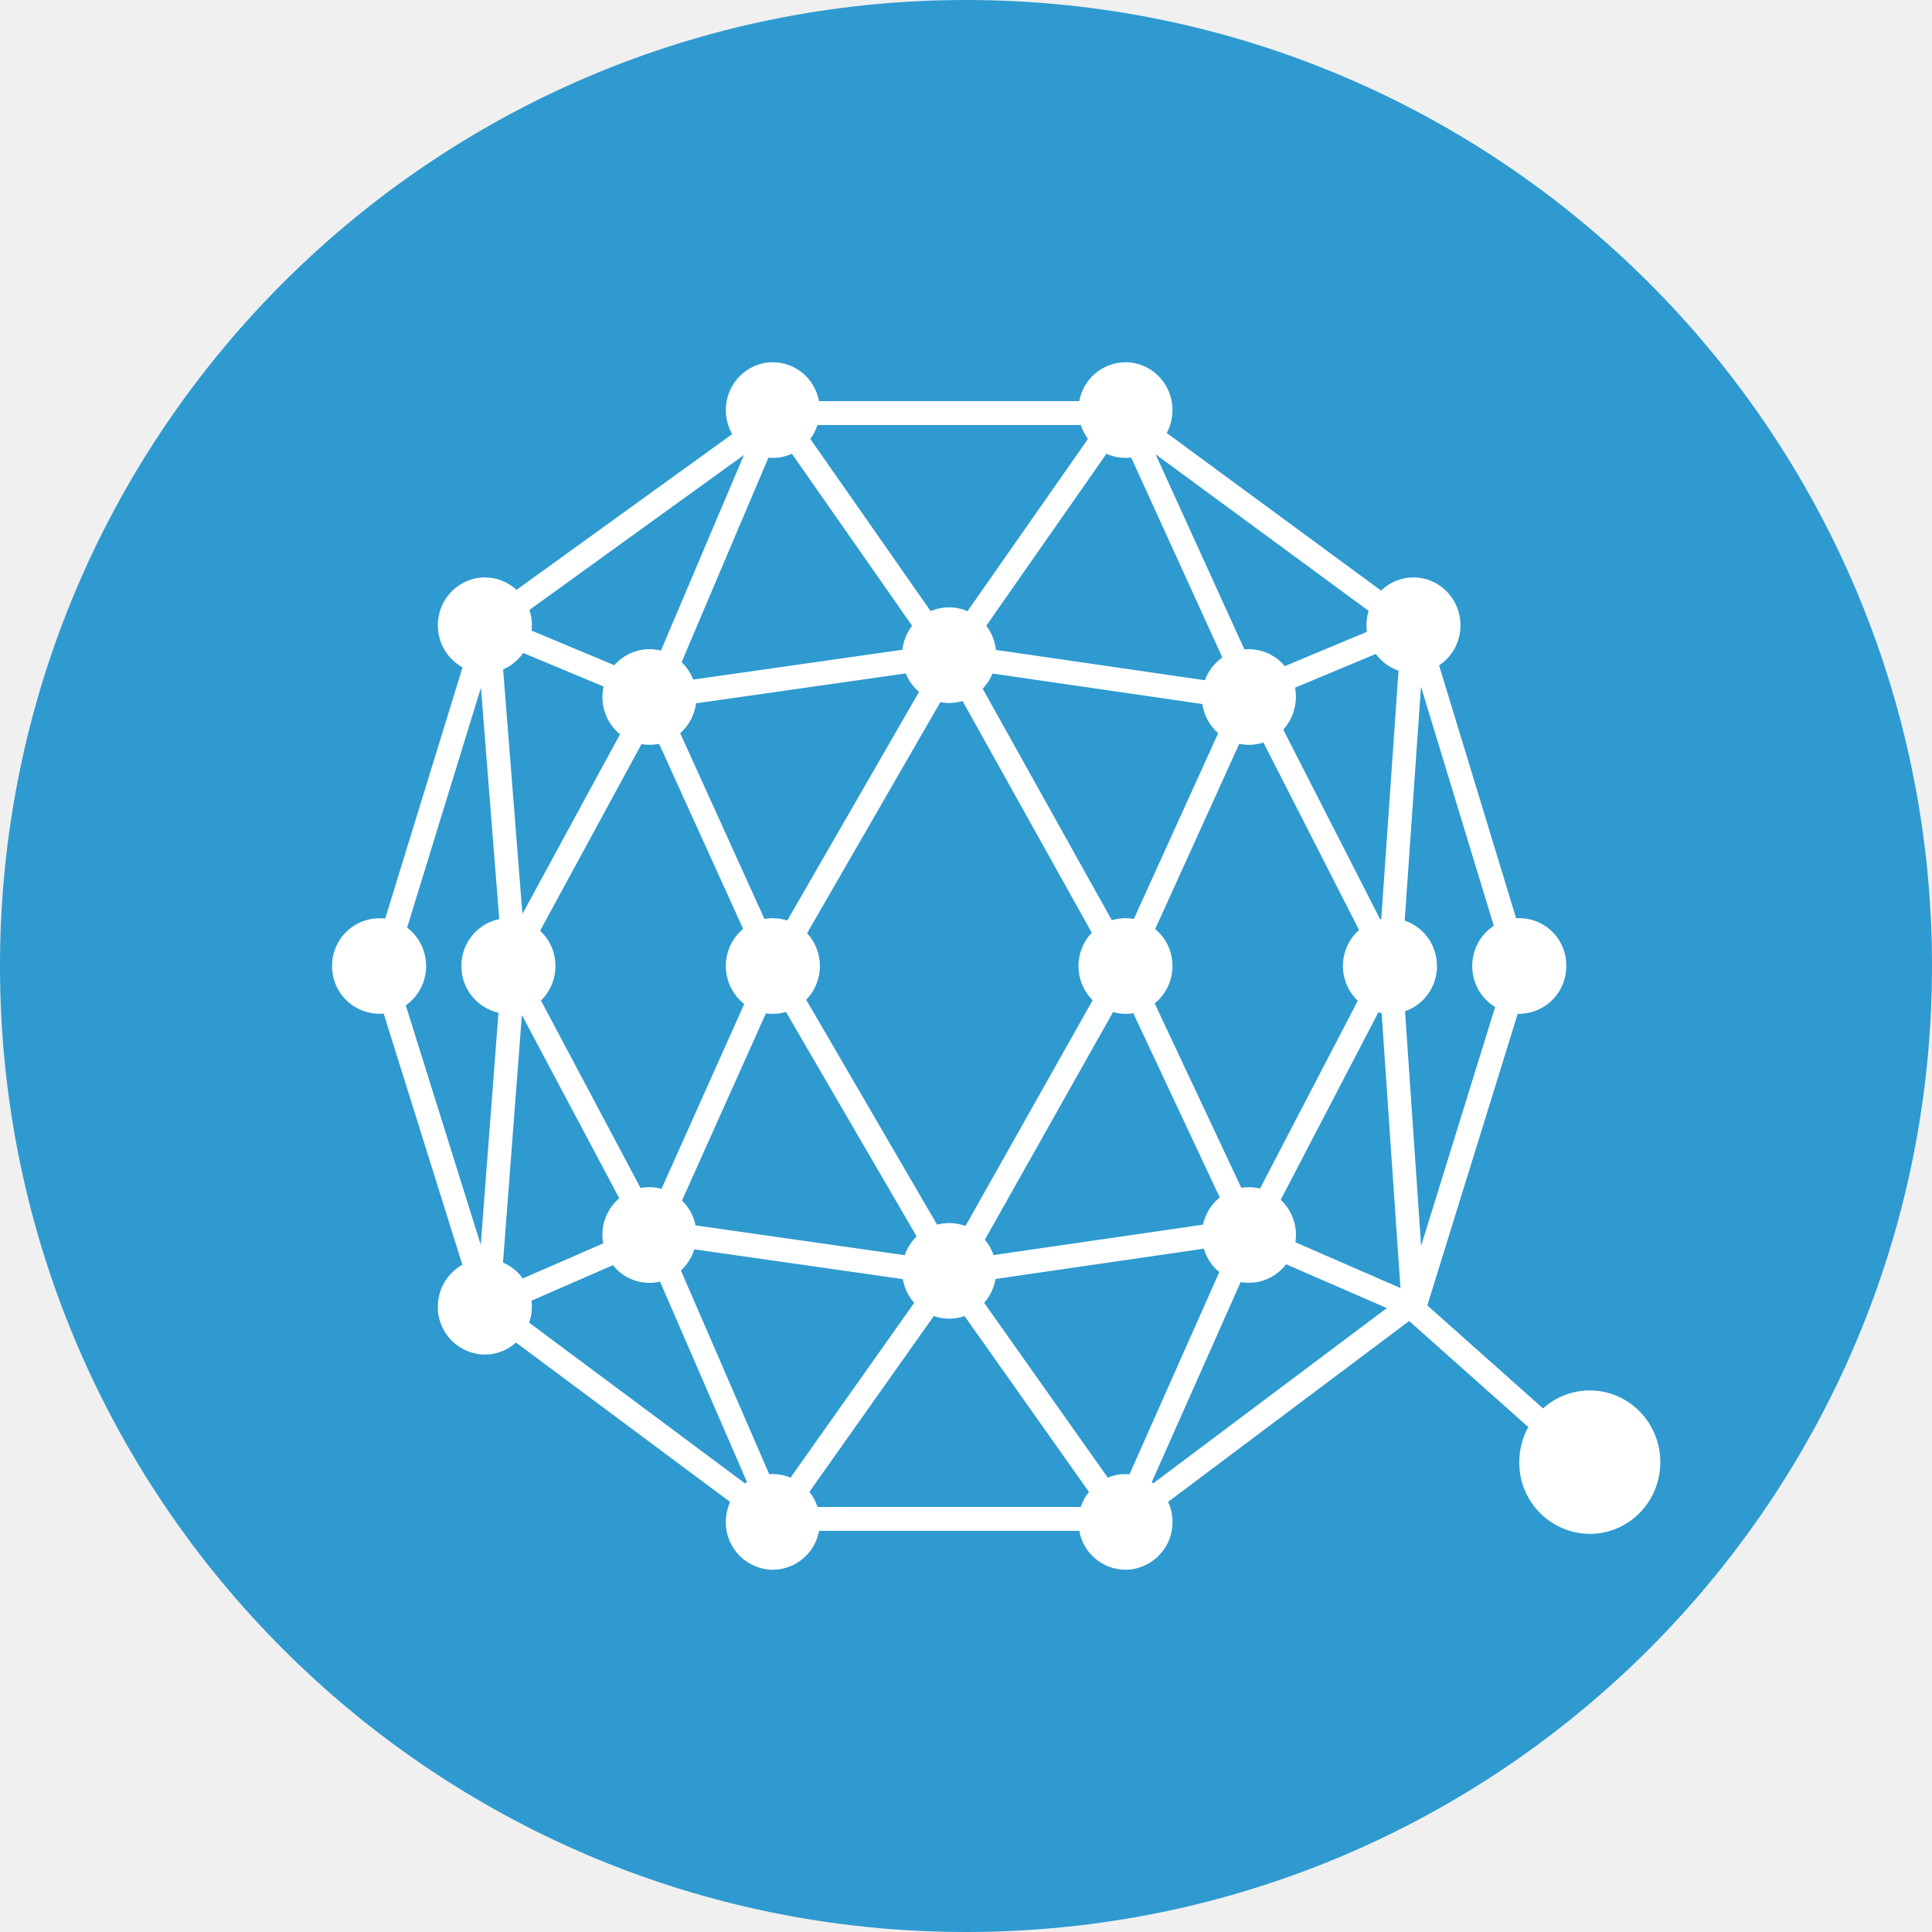
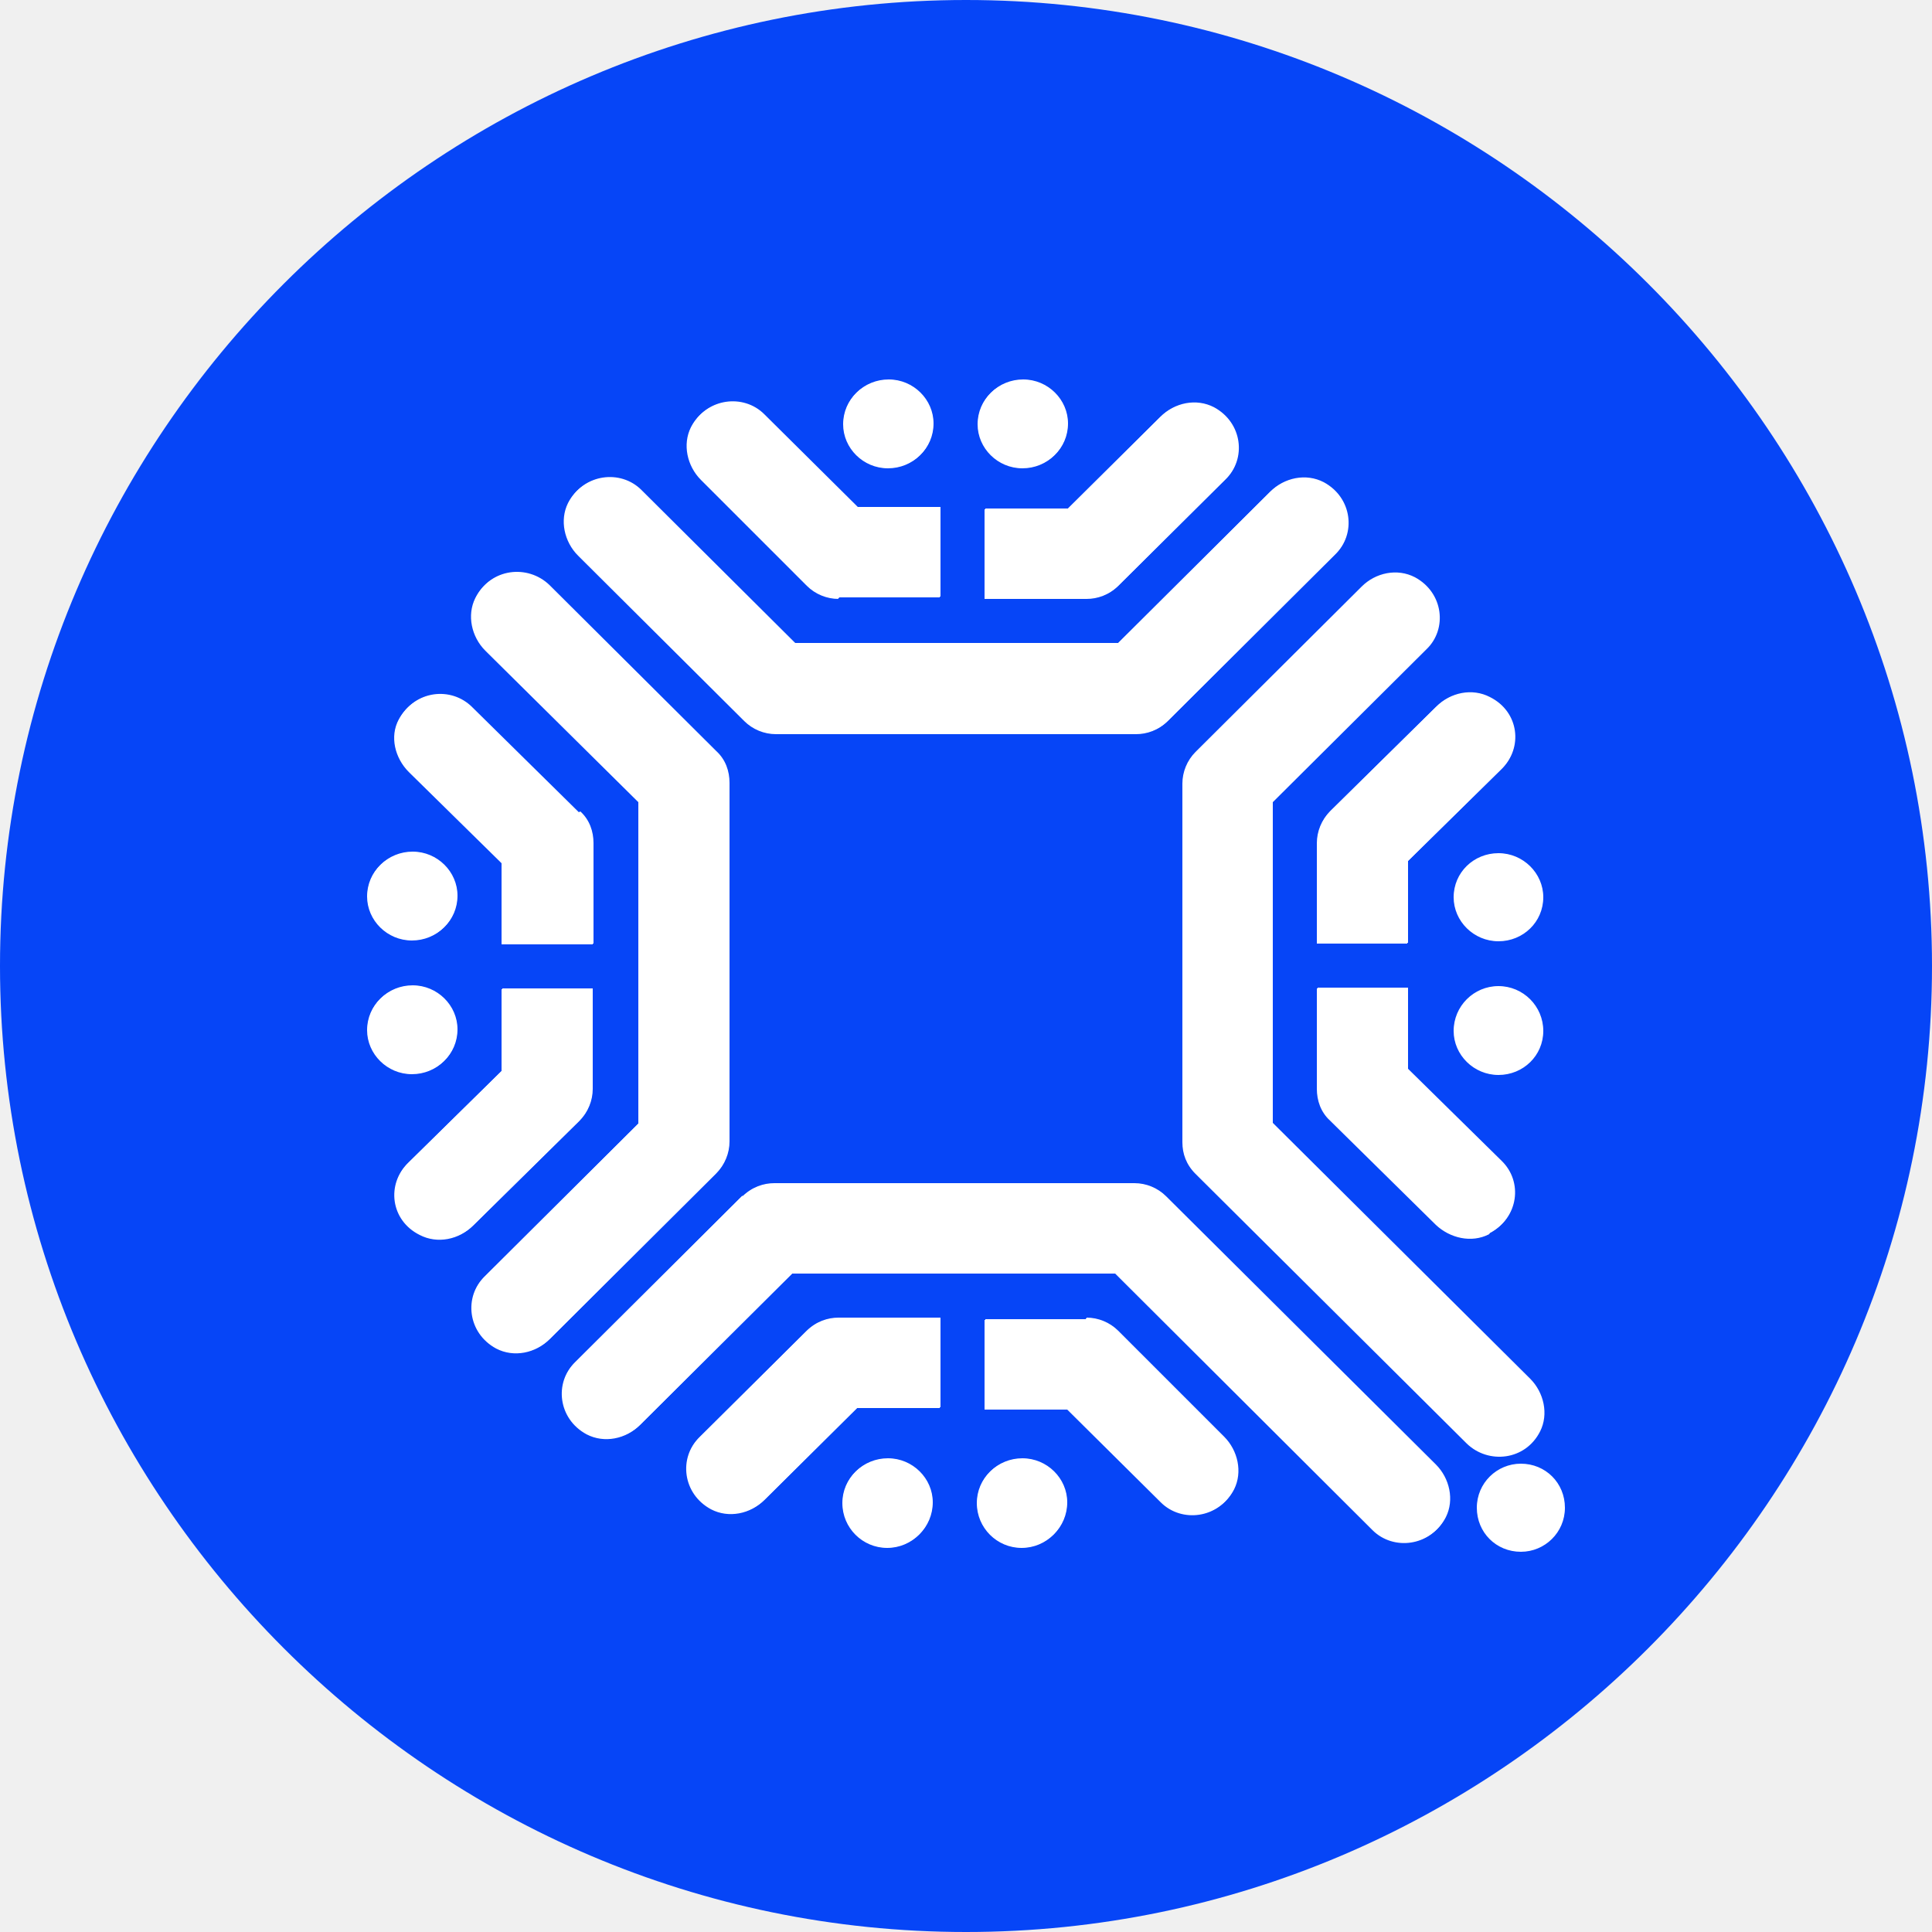
- <svg xmlns="http://www.w3.org/2000/svg" viewBox="0 0 32 32">
-   <g fill="none" fill-rule="evenodd">
-     <circle cx="16" cy="16" r="16" fill="#2E9AD0" />
-     <path fill="#FFF" fill-rule="nonzero" d="M25.313 23.636L23.34 21.88l-3.992 2.995a.8.8 0 01.072.333.786.786 0 01-.778.792.783.783 0 01-.766-.644h-4.31a.783.783 0 01-.765.644.786.786 0 01-.779-.792.8.8 0 01.071-.331l-3.546-2.64a.768.768 0 01-.516.199.786.786 0 01-.779-.792c0-.3.164-.561.406-.696l-1.303-4.16A.786.786 0 015.5 16a.786.786 0 01.88-.785l1.281-4.161a.794.794 0 01-.409-.698c0-.437.349-.792.779-.792.202 0 .386.078.524.206l3.573-2.58a.799.799 0 01-.106-.398c0-.437.349-.792.779-.792.38 0 .697.277.765.644h4.31A.783.783 0 0118.642 6c.43 0 .778.355.778.792a.8.8 0 01-.095.38l3.55 2.61a.77.77 0 01.537-.218c.43 0 .778.355.778.792a.795.795 0 01-.354.665l1.276 4.189a.777.777 0 01.83.79.786.786 0 01-.804.792l-1.497 4.83 1.917 1.706a1.15 1.15 0 01.774-.298c.645 0 1.168.532 1.168 1.188 0 .656-.523 1.188-1.168 1.188a1.178 1.178 0 01-1.168-1.188c0-.212.054-.41.15-.582zm-6.605.783l1.487-3.349a.794.794 0 01-.256-.388l-3.45.502a.795.795 0 01-.188.395l2.047 2.895a.765.765 0 01.36-.055zm.393.15l3.869-2.903-1.668-.726a.773.773 0 01-.753.295l-1.473 3.316a.78.78 0 01.025.017zm-1.065.141l-2.06-2.912a.766.766 0 01-.51 0l-2.06 2.912a.795.795 0 01.135.25h4.36a.795.795 0 01.135-.25zm6.728-8.03a.794.794 0 01-.379-.68c0-.28.142-.525.357-.666l-1.206-3.96-.27 3.874c.31.104.535.401.535.752a.791.791 0 01-.529.75l.266 3.886 1.226-3.956zm-2.254-1.277l-1.584-3.105a.766.766 0 01-.4.022l-1.392 3.067a.796.796 0 01.286.613.796.796 0 01-.295.62l1.435 3.054a.771.771 0 01.31.012l1.619-3.11a.796.796 0 01-.246-.576c0-.238.104-.452.267-.597zm.374 1.377a.763.763 0 01-.054-.012l-1.617 3.104a.796.796 0 01.243.704l1.74.758-.312-4.554zm-.006-1.558l.286-4.114a.781.781 0 01-.376-.277l-1.338.559a.81.81 0 01-.195.695l1.604 3.14a.763.763 0 01.019-.003zm-4.108 1.56a.771.771 0 01-.335-.018l-2.123 3.77a.8.8 0 01.145.254l3.468-.504c.04-.181.14-.34.278-.45L18.77 16.78zm.01-1.561l1.397-3.077a.795.795 0 01-.262-.483l-3.475-.505a.794.794 0 01-.164.251l2.139 3.835a.767.767 0 01.366-.021zm-.682 1.346a.796.796 0 01-.235-.567c0-.214.084-.409.22-.551l-2.14-3.838a.767.767 0 01-.368.019l-2.207 3.827a.797.797 0 01.212.543.796.796 0 01-.227.559l2.168 3.725a.768.768 0 01.47.023l2.107-3.74zm-11.377.085l1.242 3.966.293-3.844A.79.79 0 017.642 16a.79.79 0 01.627-.777l-.303-3.834-1.223 3.975a.795.795 0 01.315.636c0 .27-.134.51-.337.652zm3.888 3.026a.77.77 0 01.348.012l1.37-3.061a.796.796 0 01-.305-.629c0-.248.112-.469.287-.614l-1.392-3.066a.77.77 0 01-.292.005l-1.679 3.091A.796.796 0 019.2 16a.796.796 0 01-.24.572l1.65 3.106zm.324 1.55a.769.769 0 01-.78-.273l-1.35.588a.813.813 0 01-.038.365l3.575 2.662a.78.78 0 01.032-.023l-1.44-3.32zm-.943-.633a.796.796 0 01.267-.748l-1.613-3.035-.313 4.1a.784.784 0 01.328.263l1.331-.58zm1.53-.299l3.465.494a.794.794 0 01.197-.312l-2.164-3.717a.767.767 0 01-.332.023l-1.39 3.101a.79.79 0 01.224.411zm-.02.397a.794.794 0 01-.222.35l1.463 3.375a.776.776 0 01.353.056l2.048-2.895a.795.795 0 01-.188-.393l-3.454-.493zm-1.503-9.322l-1.331-.556a.784.784 0 01-.333.272l.32 4.051 1.616-2.976a.796.796 0 01-.272-.79zm.95-.595l1.375-3.24-3.553 2.566a.803.803 0 01.036.343l1.37.573a.771.771 0 01.772-.242zm.582.873a.795.795 0 01-.263.495l1.396 3.077a.77.77 0 01.378.025l2.182-3.786a.794.794 0 01-.22-.306l-3.473.495zm-.24-.682c.084.08.15.179.193.289l3.465-.494a.796.796 0 01.16-.398l-1.99-2.848a.765.765 0 01-.39.065l-1.437 3.386zm9.323-.211a.775.775 0 01.668.277l1.36-.568a.813.813 0 01.029-.347L19.14 7.524l1.471 3.232zm-.656.51a.793.793 0 01.29-.375l-1.51-3.313a.774.774 0 01-.41-.062l-1.99 2.848a.81.81 0 01.16.4l3.46.503zM18.02 7.27a.795.795 0 01-.118-.23H13.54a.795.795 0 01-.119.23l1.994 2.853a.765.765 0 01.61 0L18.02 7.27z" />
+ <svg xmlns="http://www.w3.org/2000/svg" version="1.1" id="Layer_1" x="0px" y="0px" viewBox="0 0 2500 2500" xml:space="preserve">
+   <defs id="defs3" />
+   <style type="text/css" id="style1">
+ 	.st0{fill-rule:evenodd;clip-rule:evenodd;fill:#0645F7;}
+ 	.st1{fill-rule:evenodd;clip-rule:evenodd;fill:#FFFFFF;}
+ </style>
+   <g id="Layer_x0020_1">
+     <g id="_1878996293680">
+       <path class="st0" d="m 1250,0 v 0 c 688,0 1250,563 1250,1250 v 0 c 0,688 -563,1250 -1250,1250 v 0 C 562,2500 0,1937 0,1250 v 0 C 0,562 563,0 1250,0 Z" id="path1" />
+       <g id="g3">
+         <path class="st1" d="m 1968,2008 c -32,0 -57,-25 -57,-57 0,-32 26,-57 57,-57 32,0 57,25 57,57 0,32 -26,57 -57,57 z m -29,-617 c -32,0 -58,-26 -58,-57 0,-32 26,-58 58,-58 32,0 58,26 58,58 0,32 -26,57 -58,57 z m 0,-173 c -32,0 -58,-26 -58,-57 0,-32 26,-57 58,-57 32,0 58,26 58,57 0,32 -26,57 -58,57 z m -117,-103 v 105 h -117 v -121 -9 c 0,-15 6,-30 17,-41 l 137,-135 c 18,-18 46,-24 69,-12 38,19 43,66 15,93 l -121,119 z m 106,481 c -23,12 -51,5 -69,-12 l -137,-135 c -12,-11 -17,-26 -17,-41 v -9 -121 h 117 v 105 l 121,119 c 28,27 22,74 -15,93 z m -281,-559 v 208 208 l 333,331 c 18,18 24,46 13,68 -19,38 -67,43 -95,16 l -351,-349 c -12,-12 -17,-26 -17,-41 v -24 -208 -208 -24 c 0,-15 6,-30 17,-41 l 215,-214 c 18,-18 46,-24 69,-12 37,20 42,67 15,93 l -199,198 z M 1512,932 c -12,12 -27,17 -41,17 h -24 -209 -209 -24 c -15,0 -30,-6 -41,-17 L 749,718 c -18,-18 -24,-46 -13,-68 19,-37 67,-43 94,-16 l 199,198 h 209 209 l 197,-196 c 18,-18 46,-24 69,-12 37,20 42,67 15,93 z m -64,-175 c -12,12 -27,17 -41,17 h -9 -123 V 658 h 107 l 120,-119 c 18,-18 46,-24 69,-12 37,20 42,67 15,93 z M 1324,605 c -32,0 -58,-26 -58,-57 0,-32 26,-57 58,-57 32,0 58,26 58,57 0,32 -26,57 -58,57 z m -238,169 c -15,0 -30,-6 -41,-17 L 908,620 c -18,-18 -24,-46 -13,-68 19,-37 67,-43 94,-16 l 121,120 h 107 v 116 h -123 -9 v 0 z m 64,-169 c -32,0 -58,-26 -58,-57 0,-32 26,-57 58,-57 32,0 58,26 58,57 0,32 -26,57 -58,57 z m -206,408 v 24 208 208 24 c 0,15 -6,30 -17,41 l -215,214 c -18,18 -46,24 -69,12 -37,-20 -42,-67 -15,-93 L 827,1453 V 1245 1037 L 629,841 c -18,-18 -24,-46 -13,-68 19,-38 67,-43 95,-16 l 216,215 c 12,11 17,26 17,41 z m -193,37 c 12,11 17,26 17,41 v 9 121 H 650 V 1116 L 530,998 c -18,-18 -25,-46 -13,-68 20,-37 67,-42 94,-15 l 138,136 z m -217,52 c 32,0 58,26 58,57 0,32 -26,57 -58,57 -32,0 -58,-26 -58,-57 0,-32 26,-57 58,-57 z m 0,173 c 32,0 58,26 58,57 0,32 -26,57 -58,57 -32,0 -58,-26 -58,-57 0,-32 26,-57 58,-57 z m 116,109 v -105 h 117 v 121 9 c 0,15 -6,30 -17,41 l -137,135 c -18,18 -46,24 -69,12 -38,-19 -43,-66 -15,-93 l 121,-119 z m 311,164 c 12,-12 27,-17 41,-17 h 24 209 209 24 c 15,0 30,6 41,17 l 349,347 c 18,18 24,46 13,68 -19,37 -67,43 -94,16 l -333,-332 h -209 -209 l -197,196 c -18,18 -46,24 -69,12 -37,-20 -42,-67 -15,-93 l 216,-215 z m 83,174 c 12,-12 27,-17 41,-17 h 9 123 v 116 h -107 l -120,119 c -18,18 -46,24 -69,12 -37,-20 -42,-67 -15,-93 z m 105,165 c 32,0 58,26 58,57 0,32 -26,58 -58,58 -32,0 -58,-26 -58,-58 0,-32 26,-57 58,-57 z m 257,-182 c 15,0 30,6 41,17 l 137,137 c 18,18 24,46 13,68 -19,37 -67,43 -94,16 l -121,-120 h -107 v -116 h 123 8 v 0 z m -83,182 c 32,0 58,26 58,57 0,32 -26,58 -58,58 -32,0 -58,-26 -58,-58 0,-32 26,-57 58,-57 z" id="path2" />
+         <path class="st1" d="m 1821,1116 v 105 h -117 v -121 -9 c 0,-15 6,-30 17,-41 l 137,-135 c 18,-18 46,-24 69,-12 38,19 43,66 15,93 l -121,119 z m 106,481 c -23,12 -51,5 -69,-12 l -137,-135 c -12,-11 -17,-26 -17,-41 v -9 -121 h 117 v 105 l 121,119 c 28,27 22,74 -15,93 z M 1511,933 c -12,12 -27,17 -41,17 h -24 -209 -209 -24 c -15,0 -30,-6 -41,-17 L 748,719 c -18,-18 -24,-46 -13,-68 19,-37 67,-43 94,-16 l 199,198 h 209 209 l 197,-196 c 18,-18 46,-24 69,-12 37,20 42,67 15,93 z m -64,-175 c -12,12 -27,17 -41,17 h -9 -123 V 659 h 107 l 120,-119 c 18,-18 46,-24 69,-12 37,20 42,67 15,93 z M 1323,606 c -32,0 -58,-26 -58,-57 0,-32 26,-57 58,-57 32,0 58,26 58,57 0,32 -26,57 -58,57 z m -238,169 c -15,0 -30,-6 -41,-17 L 907,621 c -18,-18 -24,-46 -13,-68 19,-37 67,-43 94,-16 l 121,120 h 107 v 116 h -123 -9 v 0 z m 64,-169 c -32,0 -58,-26 -58,-57 0,-32 26,-57 58,-57 32,0 58,26 58,57 0,32 -26,57 -58,57 z m -206,408 v 24 208 208 24 c 0,15 -6,30 -17,41 l -215,214 c -18,18 -46,24 -69,12 -37,-20 -42,-67 -15,-93 L 826,1454 V 1246 1038 L 628,842 c -18,-18 -24,-46 -13,-68 19,-38 67,-43 95,-16 l 216,215 c 12,11 17,26 17,41 z m -193,37 c 12,11 17,26 17,41 v 9 121 H 649 V 1117 L 529,999 c -18,-18 -25,-46 -13,-68 20,-37 67,-42 94,-15 l 138,136 z m -217,52 c 32,0 58,26 58,57 0,32 -26,57 -58,57 -32,0 -58,-26 -58,-57 0,-32 26,-57 58,-57 z m 0,173 c 32,0 58,26 58,57 0,32 -26,57 -58,57 -32,0 -58,-26 -58,-57 0,-32 26,-57 58,-57 z m 116,109 v -105 h 117 v 121 9 c 0,15 -6,30 -17,41 l -137,135 c -18,18 -46,24 -69,12 -38,-19 -43,-66 -15,-93 l 121,-119 z m 311,164 c 12,-12 27,-17 41,-17 h 24 209 209 24 c 15,0 30,6 41,17 l 349,347 c 18,18 24,46 13,68 -19,37 -67,43 -94,16 l -333,-332 h -209 -209 l -197,196 c -18,18 -46,24 -69,12 -37,-20 -42,-67 -15,-93 l 216,-215 z m 83,174 c 12,-12 27,-17 41,-17 h 9 123 v 116 h -107 l -120,119 c -18,18 -46,24 -69,12 -37,-20 -42,-67 -15,-93 z m 105,165 c 32,0 58,26 58,57 0,32 -26,58 -58,58 -32,0 -58,-26 -58,-58 0,-32 26,-57 58,-57 z m 257,-182 c 15,0 30,6 41,17 l 137,137 c 18,18 24,46 13,68 -19,37 -67,43 -94,16 l -121,-120 h -107 v -116 h 123 8 v 0 z m -83,182 c 32,0 58,26 58,57 0,32 -26,58 -58,58 -32,0 -58,-26 -58,-58 0,-32 26,-57 58,-57 z" id="path3" />
+       </g>
+     </g>
  </g>
</svg>
